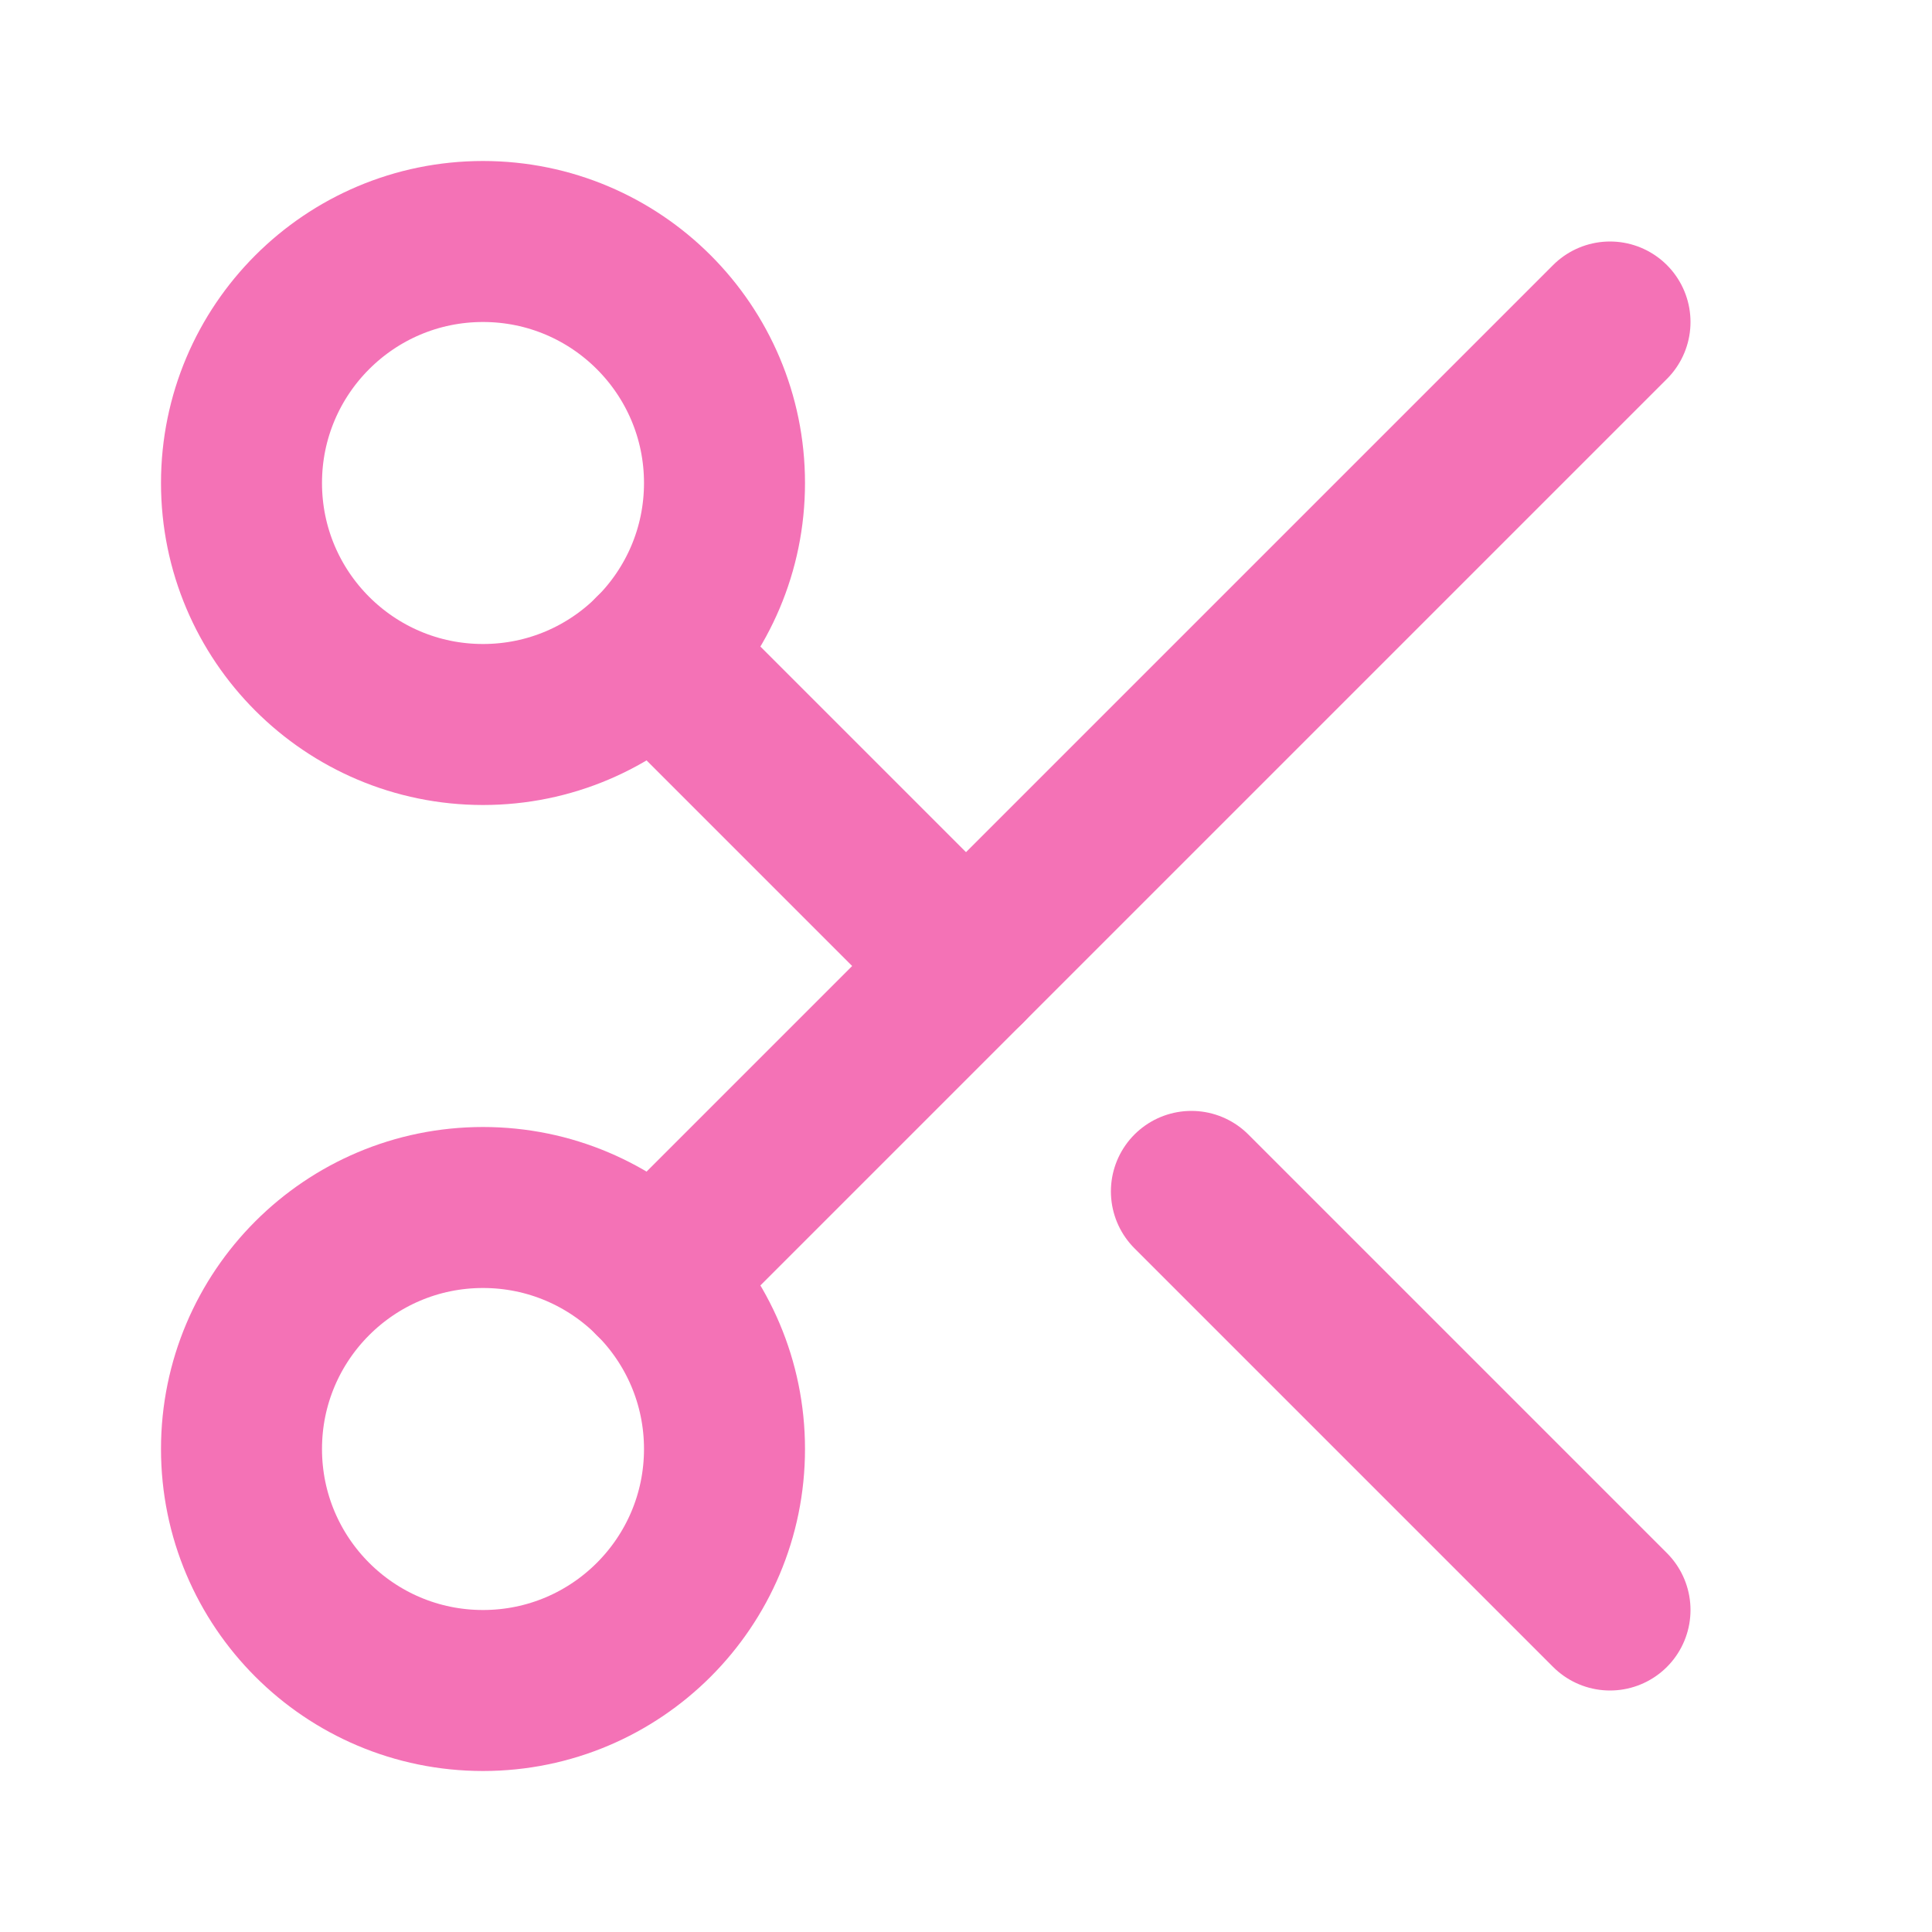
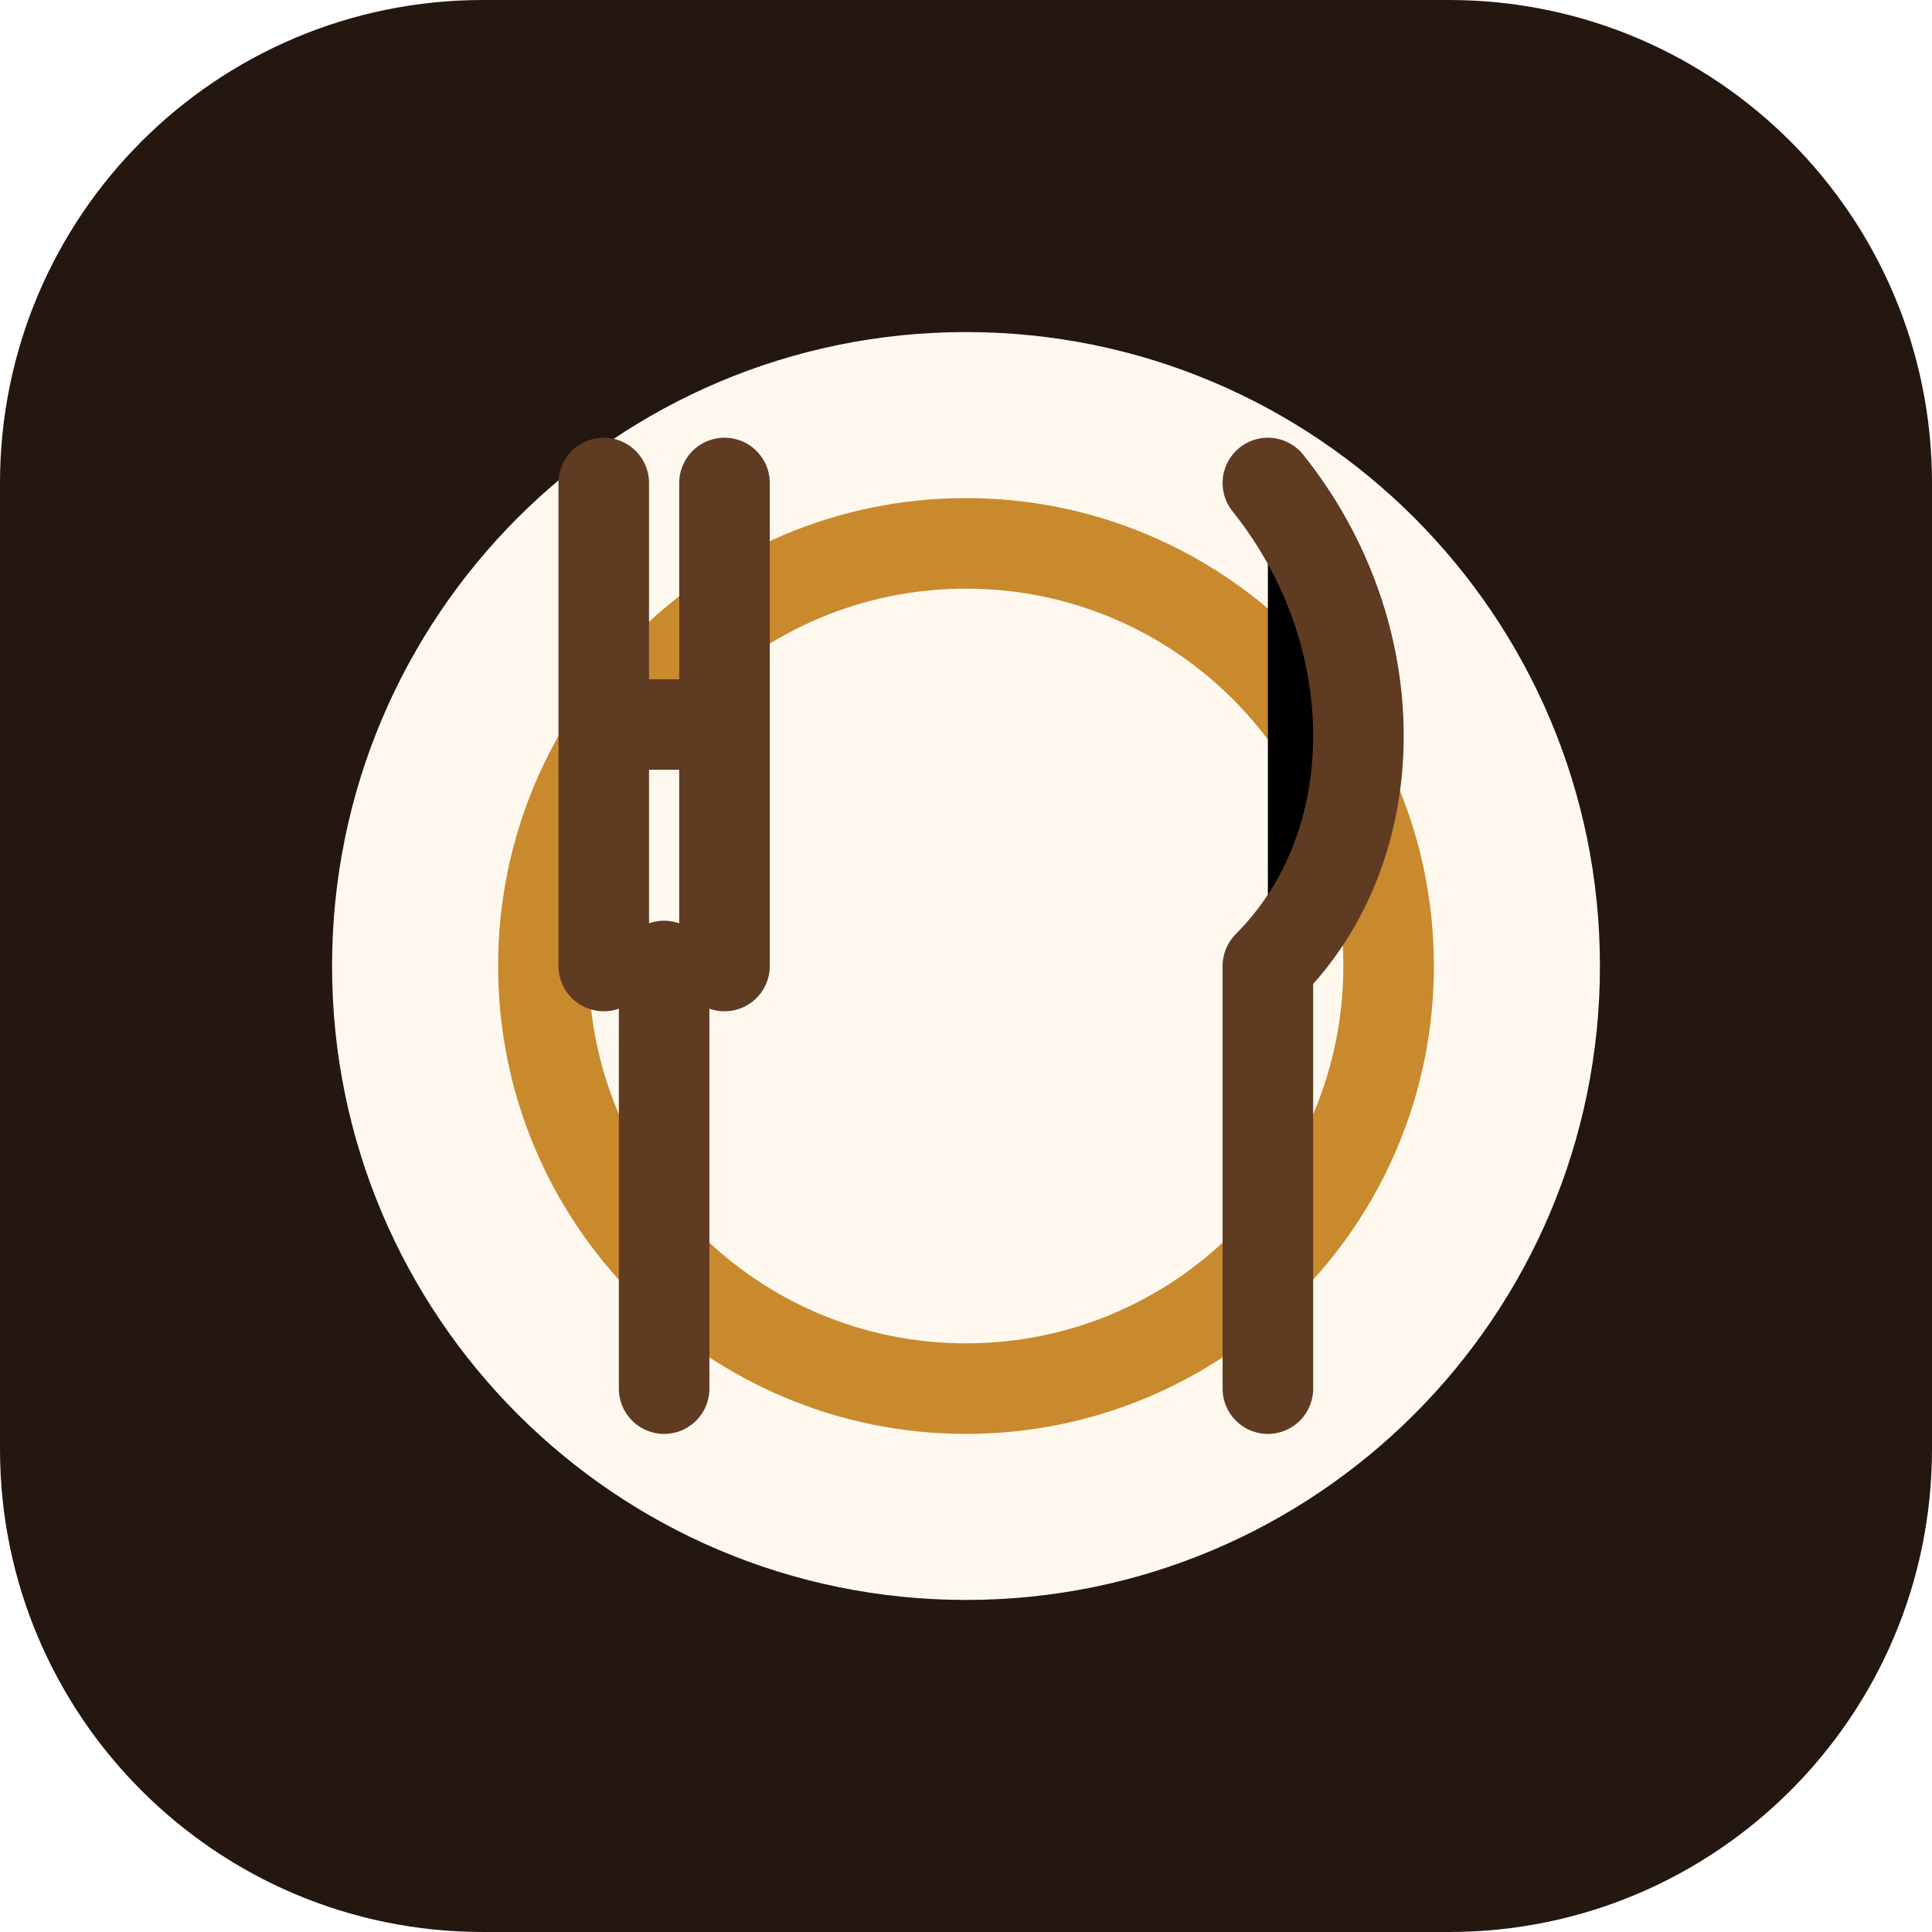
- <svg xmlns="http://www.w3.org/2000/svg" viewBox="0 0 24 24" fill="none" stroke="#F472B6" stroke-width="2" stroke-linecap="round" stroke-linejoin="round">
-   <circle cx="6" cy="6" r="3" />
-   <path d="M8.12 8.12 12 12" />
-   <path d="M20 4 8.12 15.88" />
-   <circle cx="6" cy="18" r="3" />
-   <path d="M14.8 14.8 20 20" />
+ <svg xmlns="http://www.w3.org/2000/svg" viewBox="0 0 64 64" role="img" aria-label="Mesa Nativa">
+   <rect width="64" height="64" rx="16" fill="#24170F" />
+   <circle cx="32" cy="32" r="21" fill="#FFF8EF" />
+   <circle cx="32" cy="32" r="14" fill="none" stroke="#C98A2E" stroke-width="3" />
+   <path d="M20 16v16M24 16v16M20 24h4M22 32v14" stroke="#5F3B22" stroke-width="3" stroke-linecap="round" />
+   <path d="M42 16c4 5 4 12 0 16v14" stroke="#5F3B22" stroke-width="3" stroke-linecap="round" stroke-linejoin="round" />
</svg>
